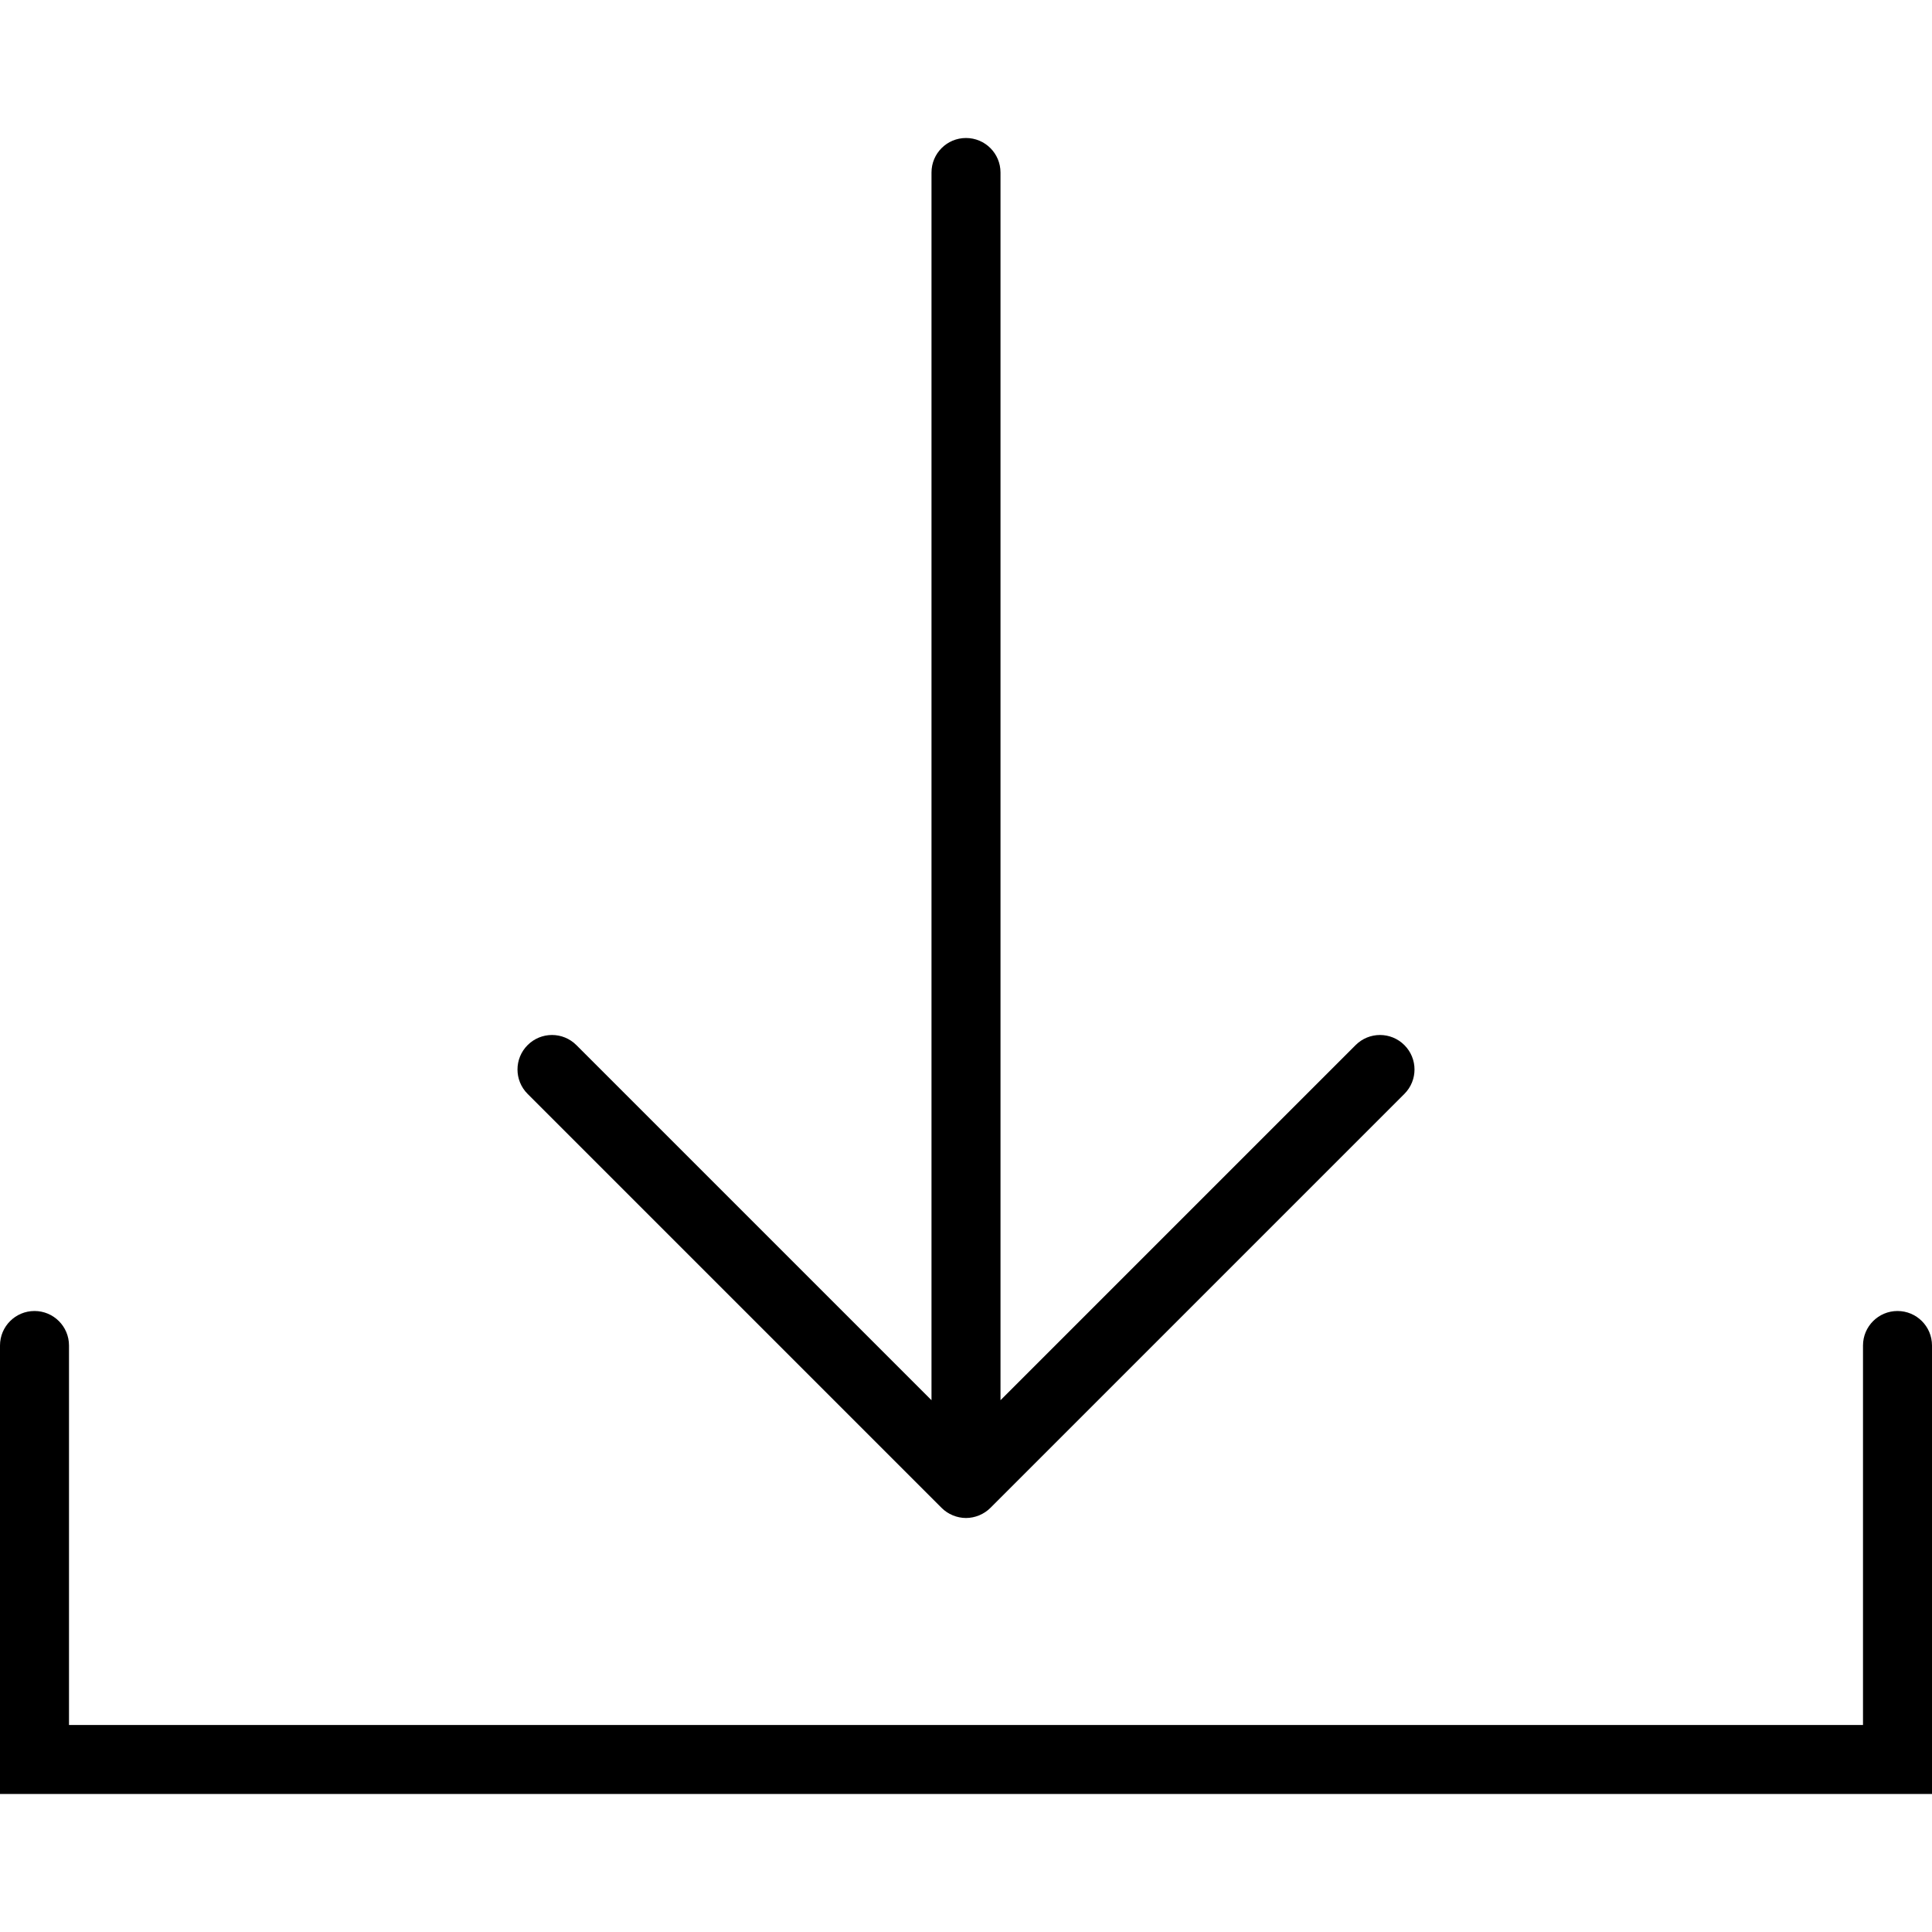
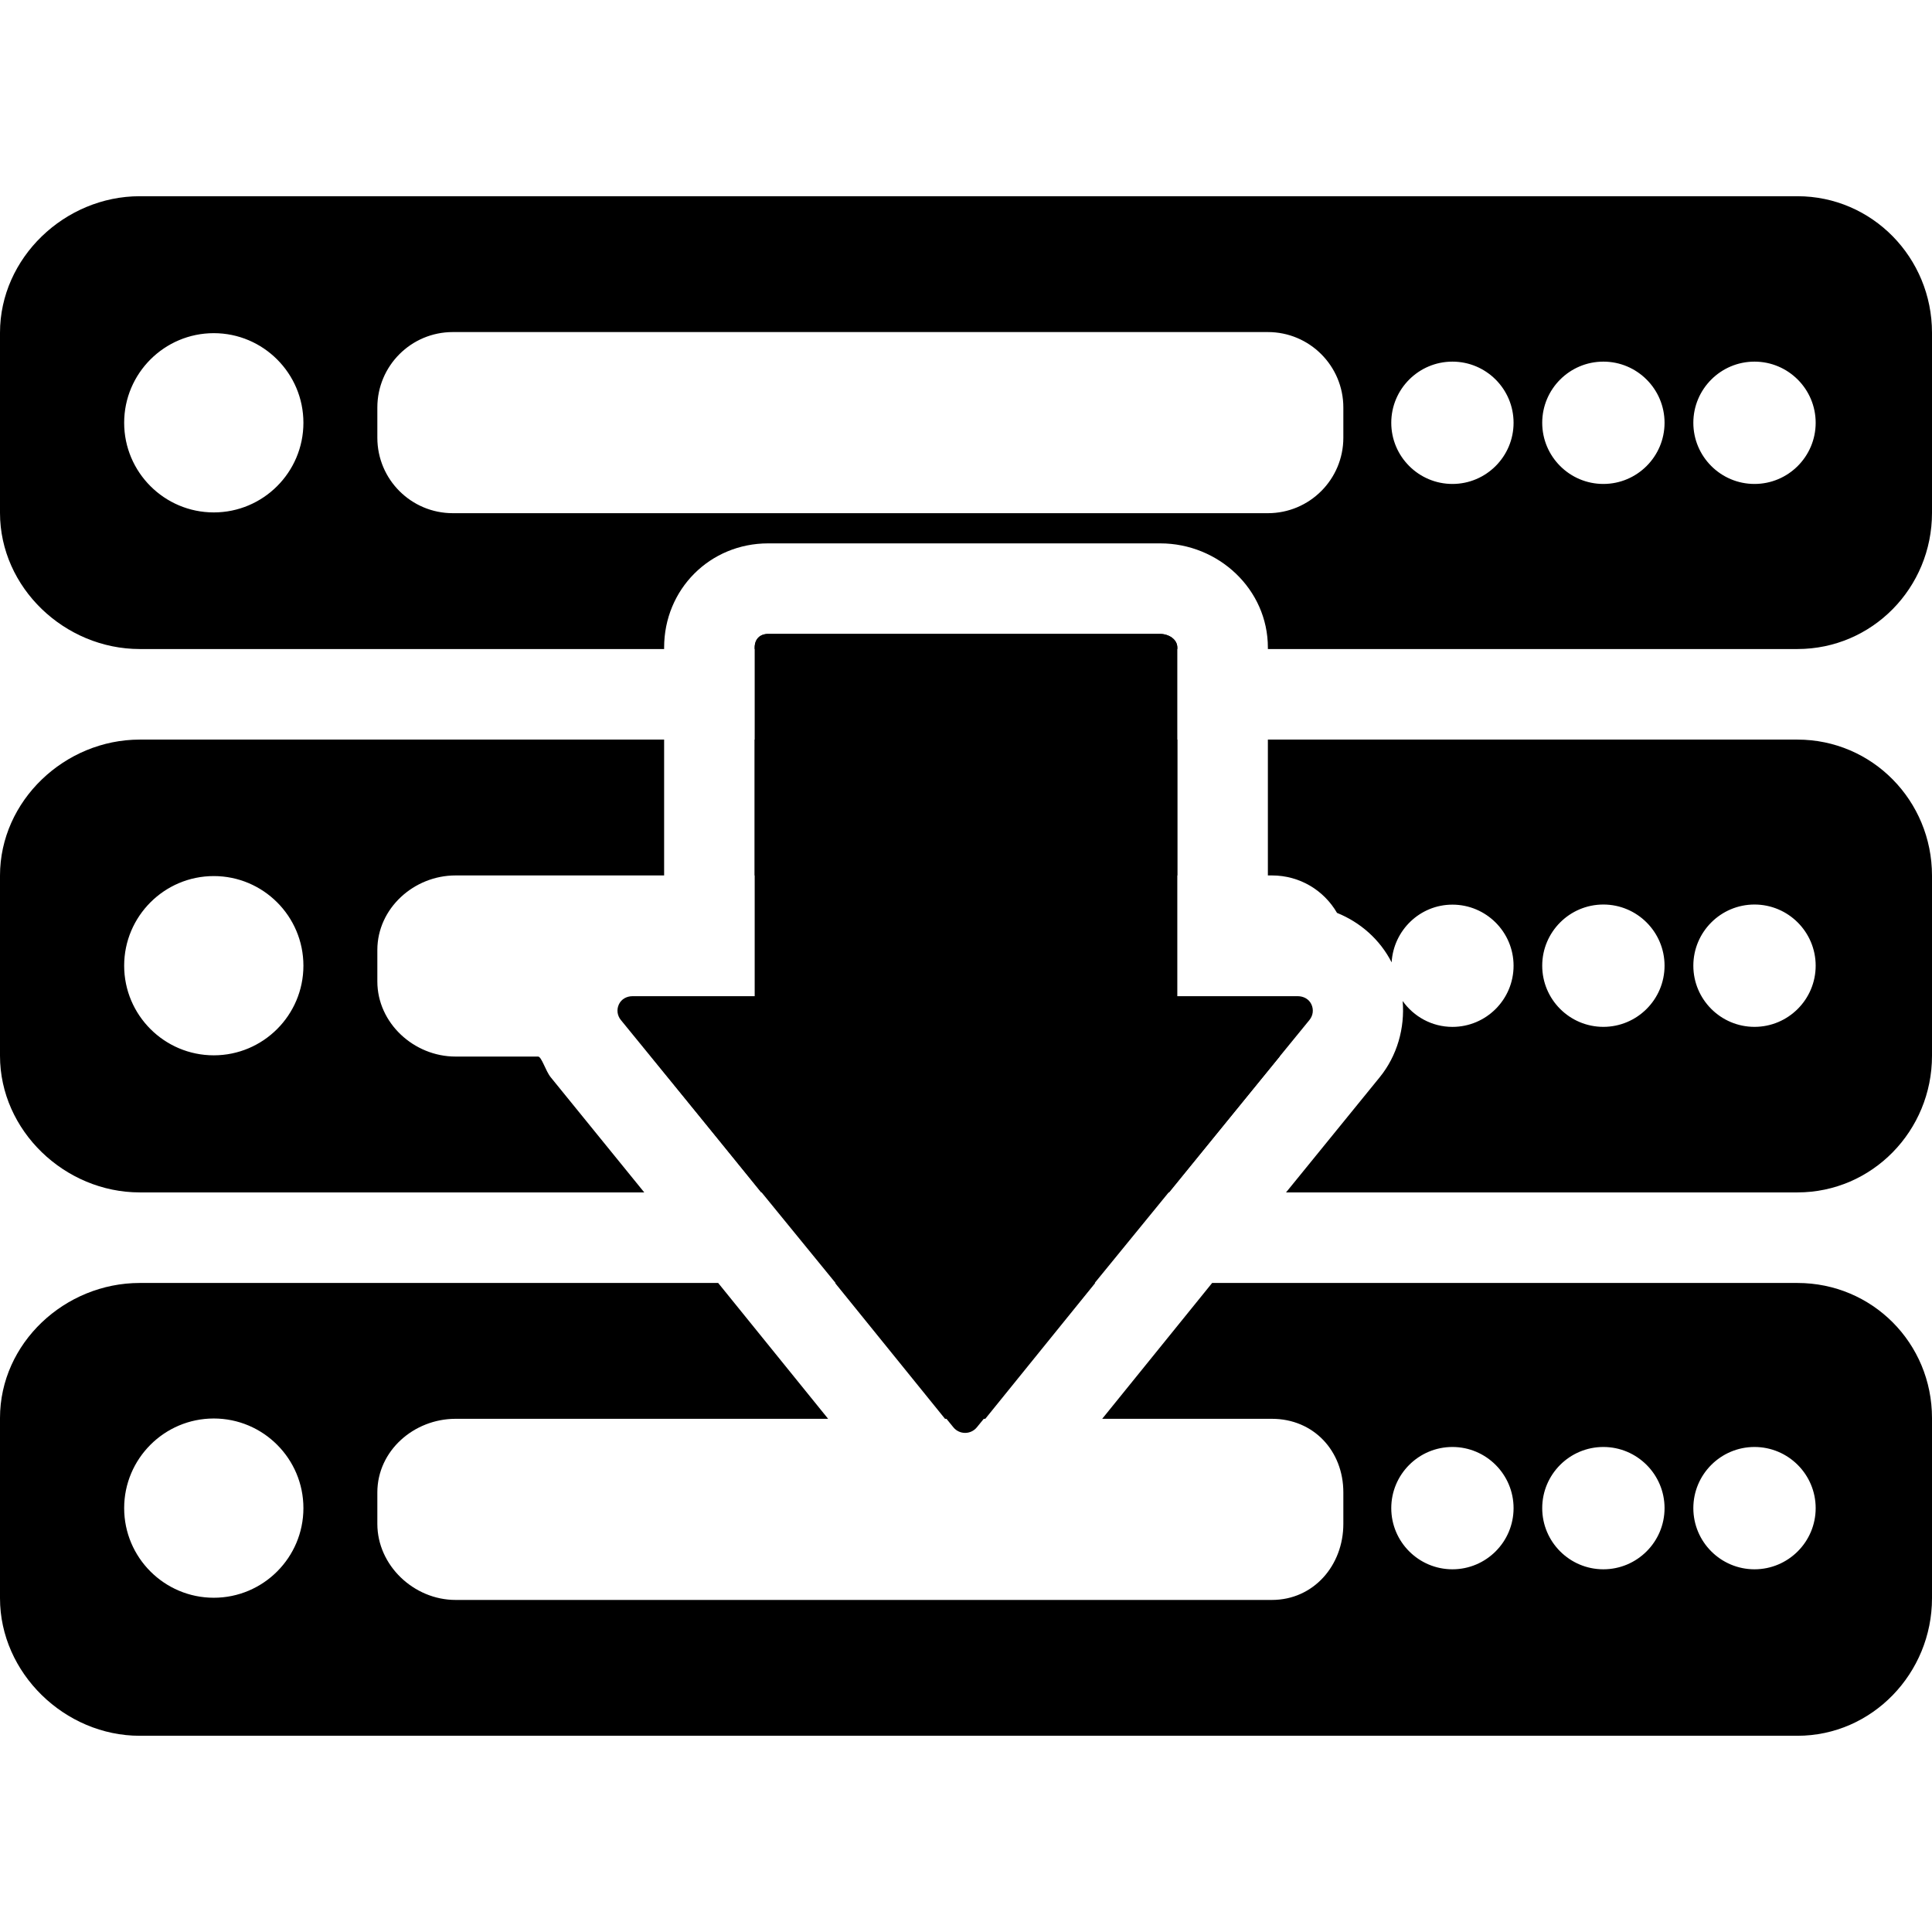
- <svg xmlns="http://www.w3.org/2000/svg" version="1.1" id="Capa_1" x="0px" y="0px" viewBox="0 0 56 56" style="enable-background:new 0 0 56 56;" xml:space="preserve">
-   <g>
-     <path d="M27.292,43.706c0.092,0.093,0.203,0.166,0.326,0.217C27.74,43.973,27.87,44,28,44s0.26-0.027,0.382-0.077   c0.123-0.051,0.233-0.124,0.326-0.217l11.999-11.999c0.391-0.391,0.391-1.023,0-1.414s-1.023-0.391-1.414,0L29,40.586V5   c0-0.553-0.448-1-1-1s-1,0.447-1,1v35.586L16.707,30.293c-0.391-0.391-1.023-0.391-1.414,0s-0.391,1.023,0,1.414L27.292,43.706z" />
-     <path d="M55,38c-0.552,0-1,0.447-1,1v11H2V39c0-0.553-0.448-1-1-1s-1,0.447-1,1v13h56V39C56,38.447,55.552,38,55,38z" />
-   </g>
-   <g>
- </g>
-   <g>
- </g>
-   <g>
- </g>
-   <g>
- </g>
-   <g>
- </g>
-   <g>
- </g>
-   <g>
- </g>
-   <g>
- </g>
-   <g>
- </g>
-   <g>
- </g>
-   <g>
- </g>
-   <g>
- </g>
-   <g>
- </g>
-   <g>
- </g>
-   <g>
- </g>
+ <svg xmlns="http://www.w3.org/2000/svg" viewBox="0 0 512 512">
+   <path d="M347.524 266.144c-.66-1.392-2.072-2.144-3.612-2.144H312v-92.392c0-2.208-2.32-3.608-4.532-3.608H203.572c-2.212 0-3.572 1.4-3.572 3.608V264h-32.364c-1.544 0-2.952.752-3.612 2.144-.664 1.396-.46 2.976.516 4.176l88.14 107.96c.756.928 1.896 1.452 3.096 1.452s2.34-.548 3.096-1.476l88.136-107.936c.976-1.196 1.18-2.78.516-4.176z" />
+   <path d="M221.3 340l29.14 36h10.672l29.136-36z" />
+   <path d="M476.328 340h-155.1l-29.136 36h44.984C348.1 376 356 384.476 356 395.504v8.336c0 11.028-7.9 20.16-18.924 20.16H120.72c-11.028 0-20.72-9.132-20.72-20.16v-8.336c0-11.028 9.692-19.504 20.72-19.504h98.744l-29.14-36H37.032C17.18 340 0 355.944 0 375.796v47.752C0 443.4 17.18 460 37.032 460h439.296C496.18 460 512 443.4 512 423.548v-47.752C512 355.944 496.18 340 476.328 340zM56.656 423.42c-13.096 0-23.752-10.652-23.752-23.752 0-13.092 10.652-23.752 23.752-23.752s23.752 10.656 23.752 23.752c0 13.1-10.656 23.752-23.752 23.752zm328.252-7.54c-8.936 0-16.208-7.268-16.208-16.208s7.268-16.208 16.208-16.208 16.204 7.268 16.204 16.208-7.268 16.208-16.204 16.208zm40 0c-8.936 0-16.204-7.268-16.204-16.208s7.264-16.208 16.204-16.208 16.216 7.268 16.216 16.208-7.28 16.208-16.216 16.208zm40.052 0c-8.936 0-16.208-7.268-16.208-16.208s7.268-16.208 16.208-16.208 16.212 7.268 16.212 16.208-7.272 16.208-16.212 16.208z" />
+   <path d="M200 196h112v36H200z" />
+   <path d="M337.076 280H172.572l29.14 36h108.124l29.312-36.064c-.692.072-1.364.064-2.072.064z" />
+   <path d="M120.72 232H176v-36H37.032C17.18 196 0 212.196 0 232.048V279.8C0 299.648 17.18 316 37.032 316h133.704l-24.796-30.524c-1.348-1.656-2.416-5.476-3.34-5.476h-21.88c-11.028 0-20.72-8.884-20.72-19.912v-8.336c0-11.024 9.692-19.752 20.72-19.752zm-64.064 47.672c-13.096 0-23.752-10.656-23.752-23.752s10.652-23.752 23.752-23.752 23.752 10.652 23.752 23.752c0 13.096-10.656 23.752-23.752 23.752z" />
+   <path d="M476.328 196H336v36h1.076c7.388 0 13.78 3.952 17.248 9.924 6.18 2.496 11.384 7.06 14.472 13.116.5-8.492 7.496-15.3 16.112-15.3 8.936 0 16.204 7.256 16.204 16.196s-7.264 16.2-16.204 16.2c-5.444 0-10.248-2.724-13.188-6.856.608 7.144-1.448 14.524-6.116 20.244L340.816 316h135.512C496.18 316 512 299.648 512 279.796v-47.748C512 212.196 496.18 196 476.328 196zm-51.42 76.128c-8.936 0-16.204-7.268-16.204-16.208s7.264-16.212 16.204-16.212 16.216 7.272 16.216 16.212-7.28 16.208-16.216 16.208zm40.052 0c-8.936 0-16.208-7.268-16.208-16.208s7.268-16.212 16.208-16.212 16.212 7.272 16.212 16.212-7.272 16.208-16.212 16.208z" />
+   <path d="M307.468 168H203.572c-2.212 0-3.572 1.4-3.572 3.608V172h112v-.392c0-2.208-2.32-3.608-4.532-3.608z" />
+   <path d="M476.328 52H37.032C17.18 52 0 68.32 0 88.172v47.748C0 155.772 17.18 172 37.032 172H176v-.392C176 156.172 188.132 144 203.572 144h103.9C322.908 144 336 156.172 336 171.608V172h140.328C496.18 172 512 155.772 512 135.92V88.172C512 68.32 496.18 52 476.328 52zM56.656 135.796c-13.096 0-23.752-10.652-23.752-23.752 0-13.092 10.652-23.752 23.752-23.752s23.752 10.656 23.752 23.752c0 13.1-10.656 23.752-23.752 23.752zM356 116c0 11.048-8.952 20-20 20H120c-11.048 0-20-8.952-20-20v-8c0-11.048 8.952-20 20-20h216c11.048 0 20 8.952 20 20v8zm28.908 12.252c-8.936 0-16.208-7.268-16.208-16.208s7.268-16.208 16.208-16.208 16.204 7.268 16.204 16.208-7.268 16.208-16.204 16.208zm40 0c-8.936 0-16.204-7.268-16.204-16.208s7.264-16.208 16.204-16.208 16.216 7.268 16.216 16.208-7.28 16.208-16.216 16.208zm40.052 0c-8.936 0-16.208-7.268-16.208-16.208s7.268-16.208 16.208-16.208 16.212 7.268 16.212 16.208-7.272 16.208-16.212 16.208z" />
</svg>
